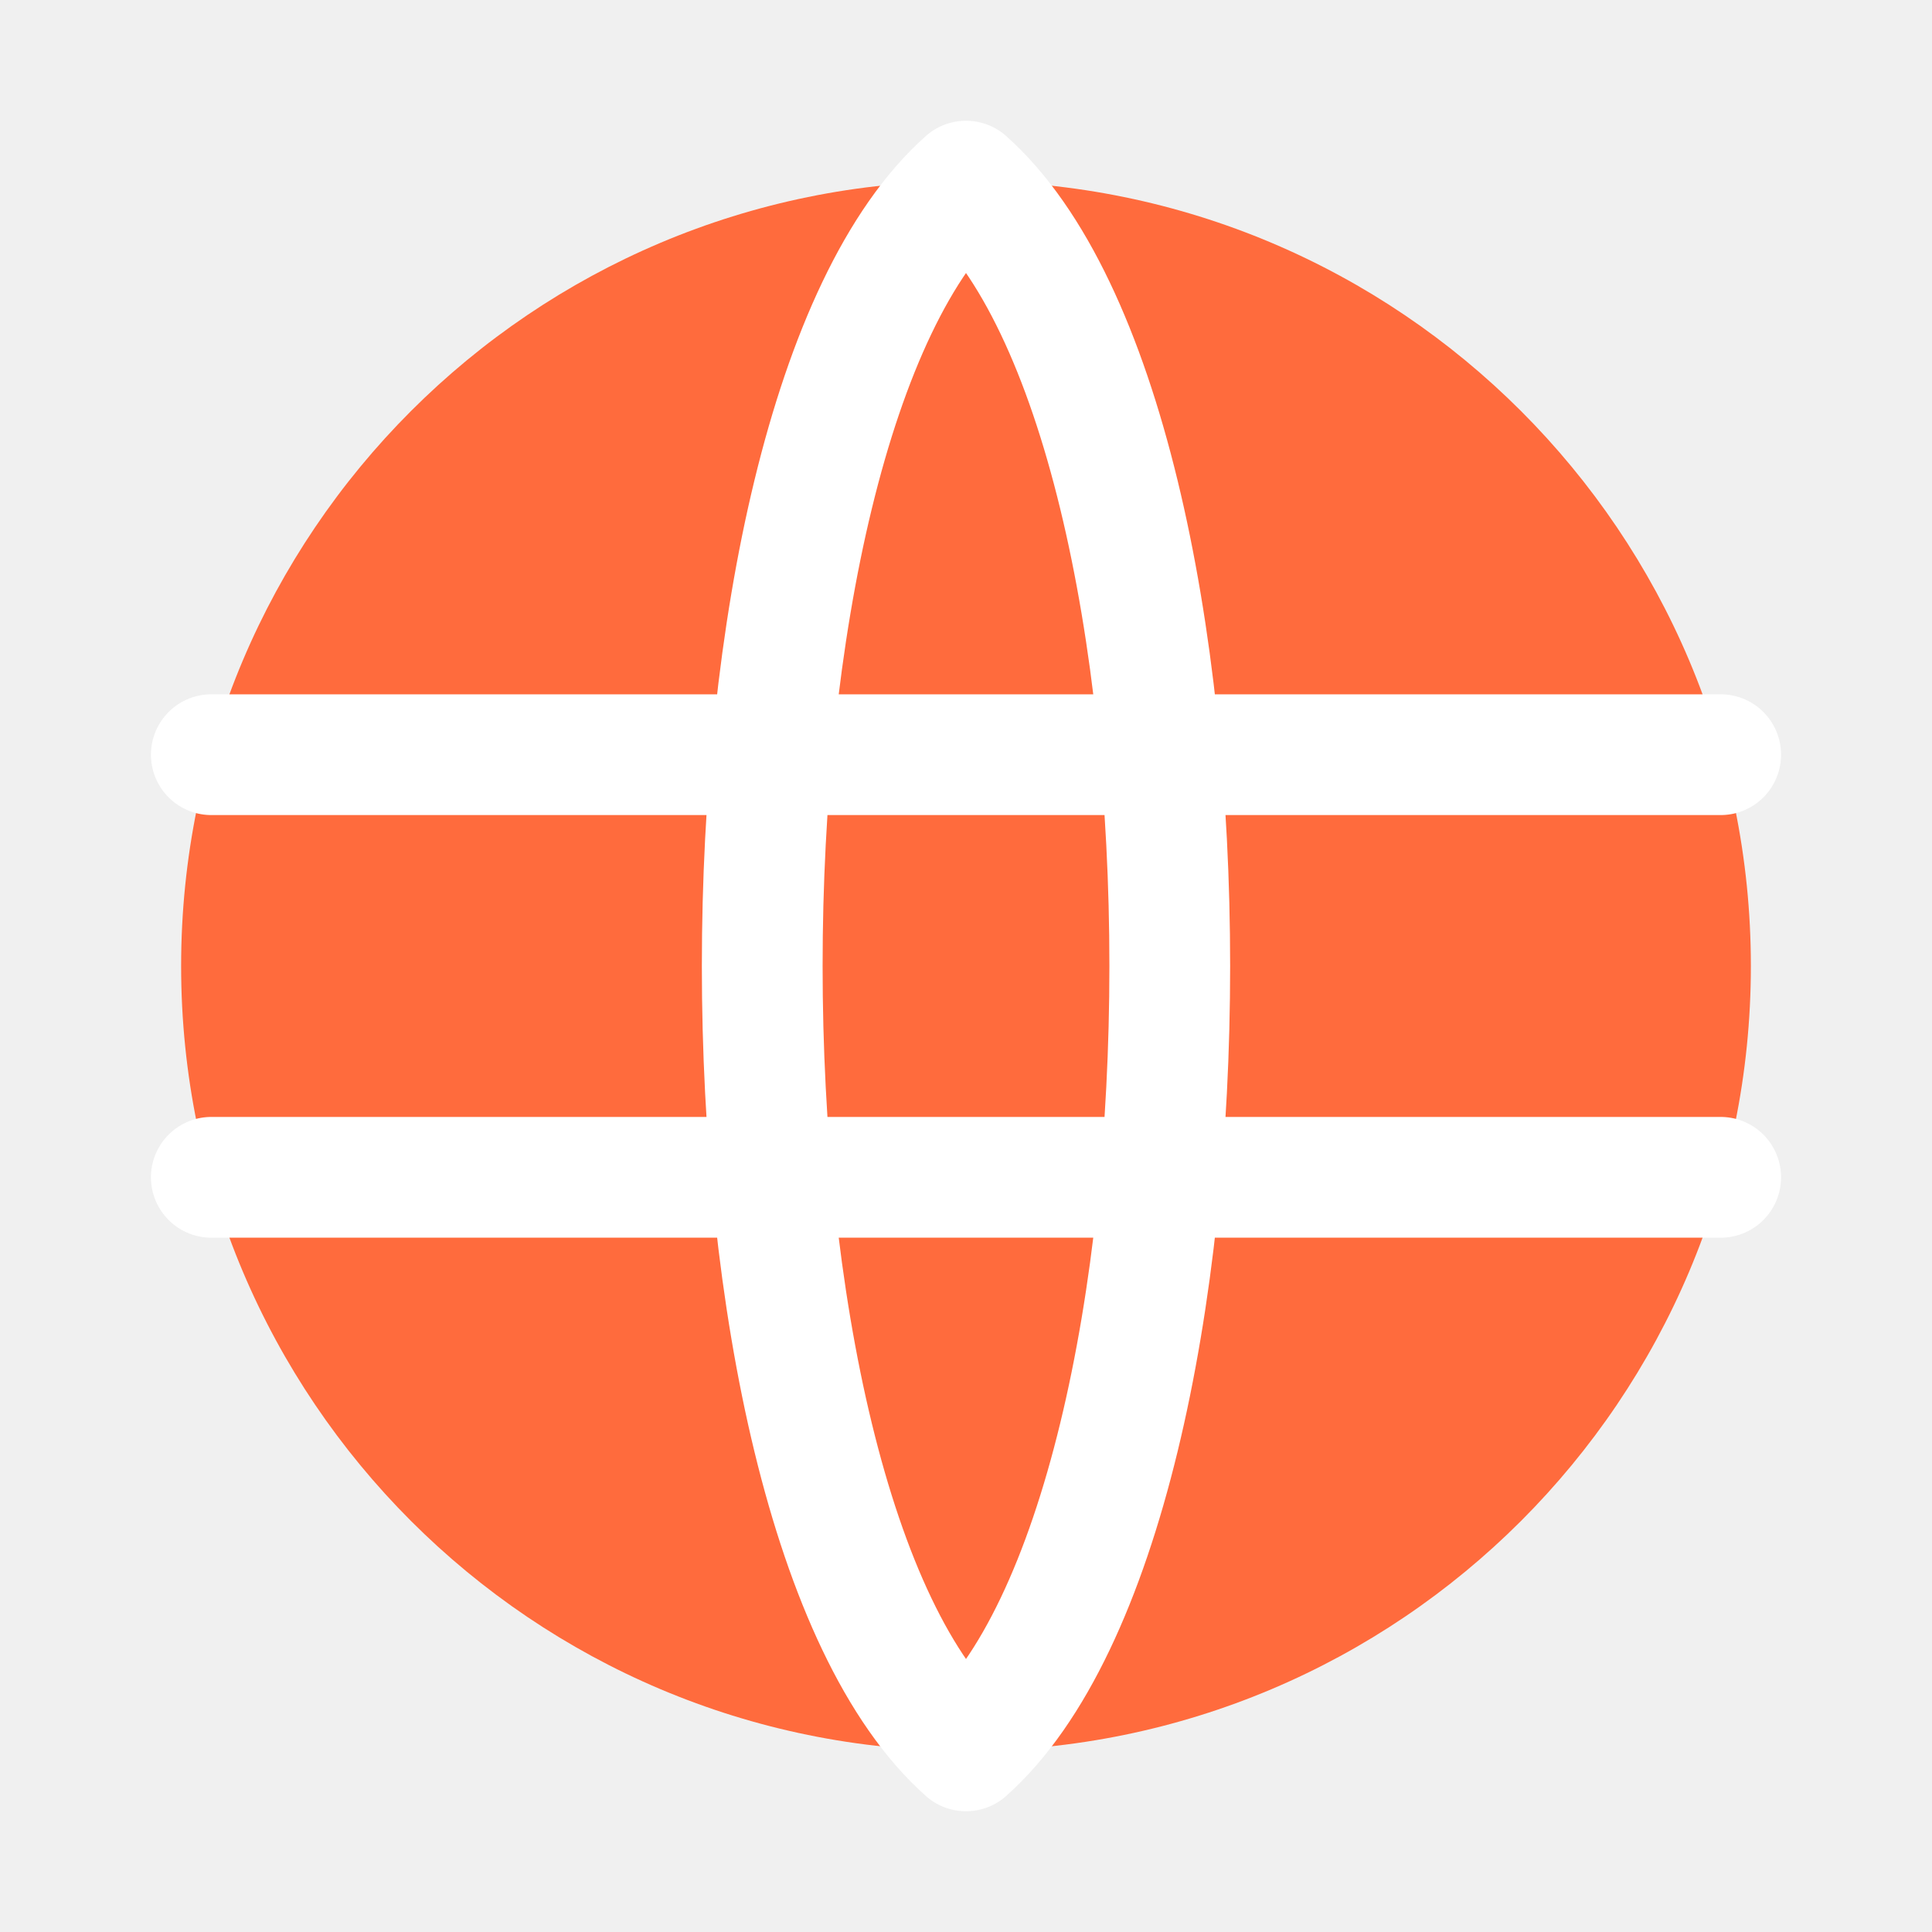
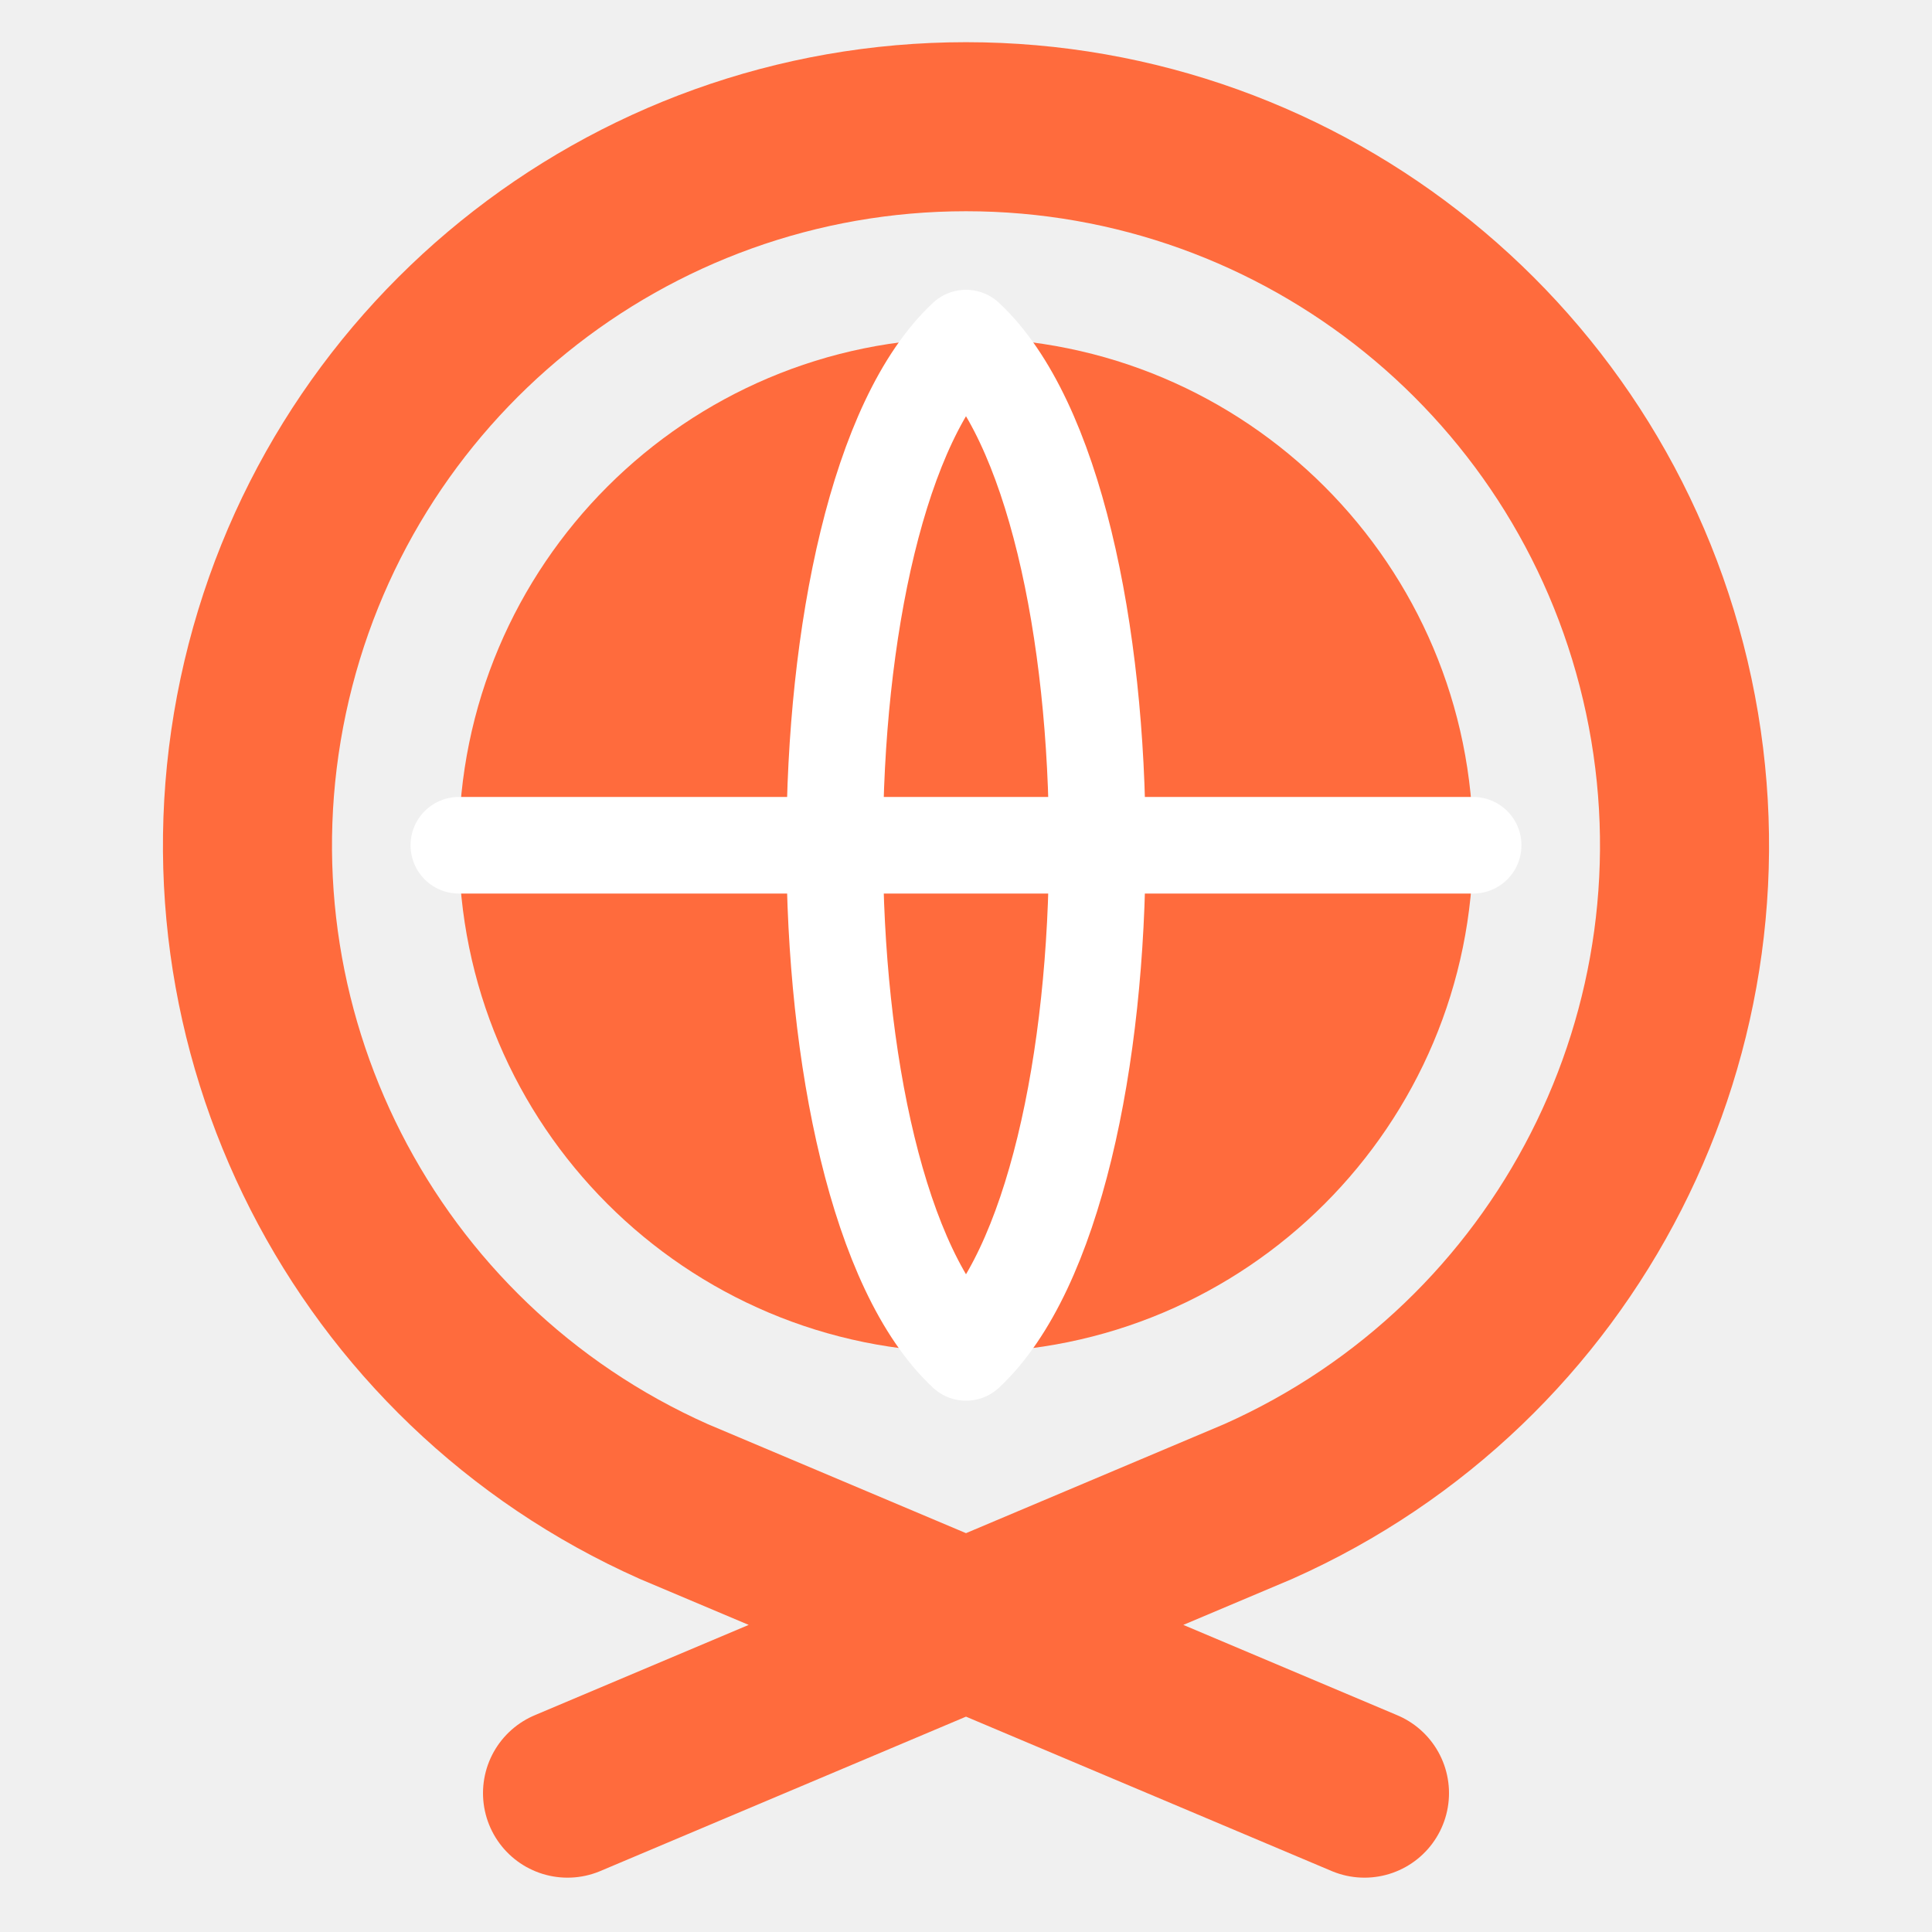
<svg xmlns="http://www.w3.org/2000/svg" viewBox="0 0 32 32">
-   <circle cx="16" cy="16" r="13" fill="#ff6b3d" />
-   <path d="M16 3c-4.5 4-4.5 22 0 26M16 3c4.5 4 4.5 22 0 26M3.5 12.5h25M3.5 19.5h25" fill="none" stroke="#fff" stroke-width="2" stroke-linecap="round" />
+   <circle cx="16" cy="14" r="8.4" fill="#ff6b3d" />
+   <path d="M16 5.6c-2.9 2.7-2.9 14.1 0 16.8M16 5.6c2.9 2.7 2.9 14.1 0 16.8M7.6 14h16.8" fill="none" stroke="#fff" stroke-width="1.6" stroke-linecap="round" />
+   <path d="M9.4 29.7 20.84 24.87A11.9 11.9 0 1 0 11.16 24.87L22.6 29.7" fill="none" stroke="#ff6b3d" stroke-width="2.8" stroke-linecap="round" stroke-linejoin="round" />
</svg>
